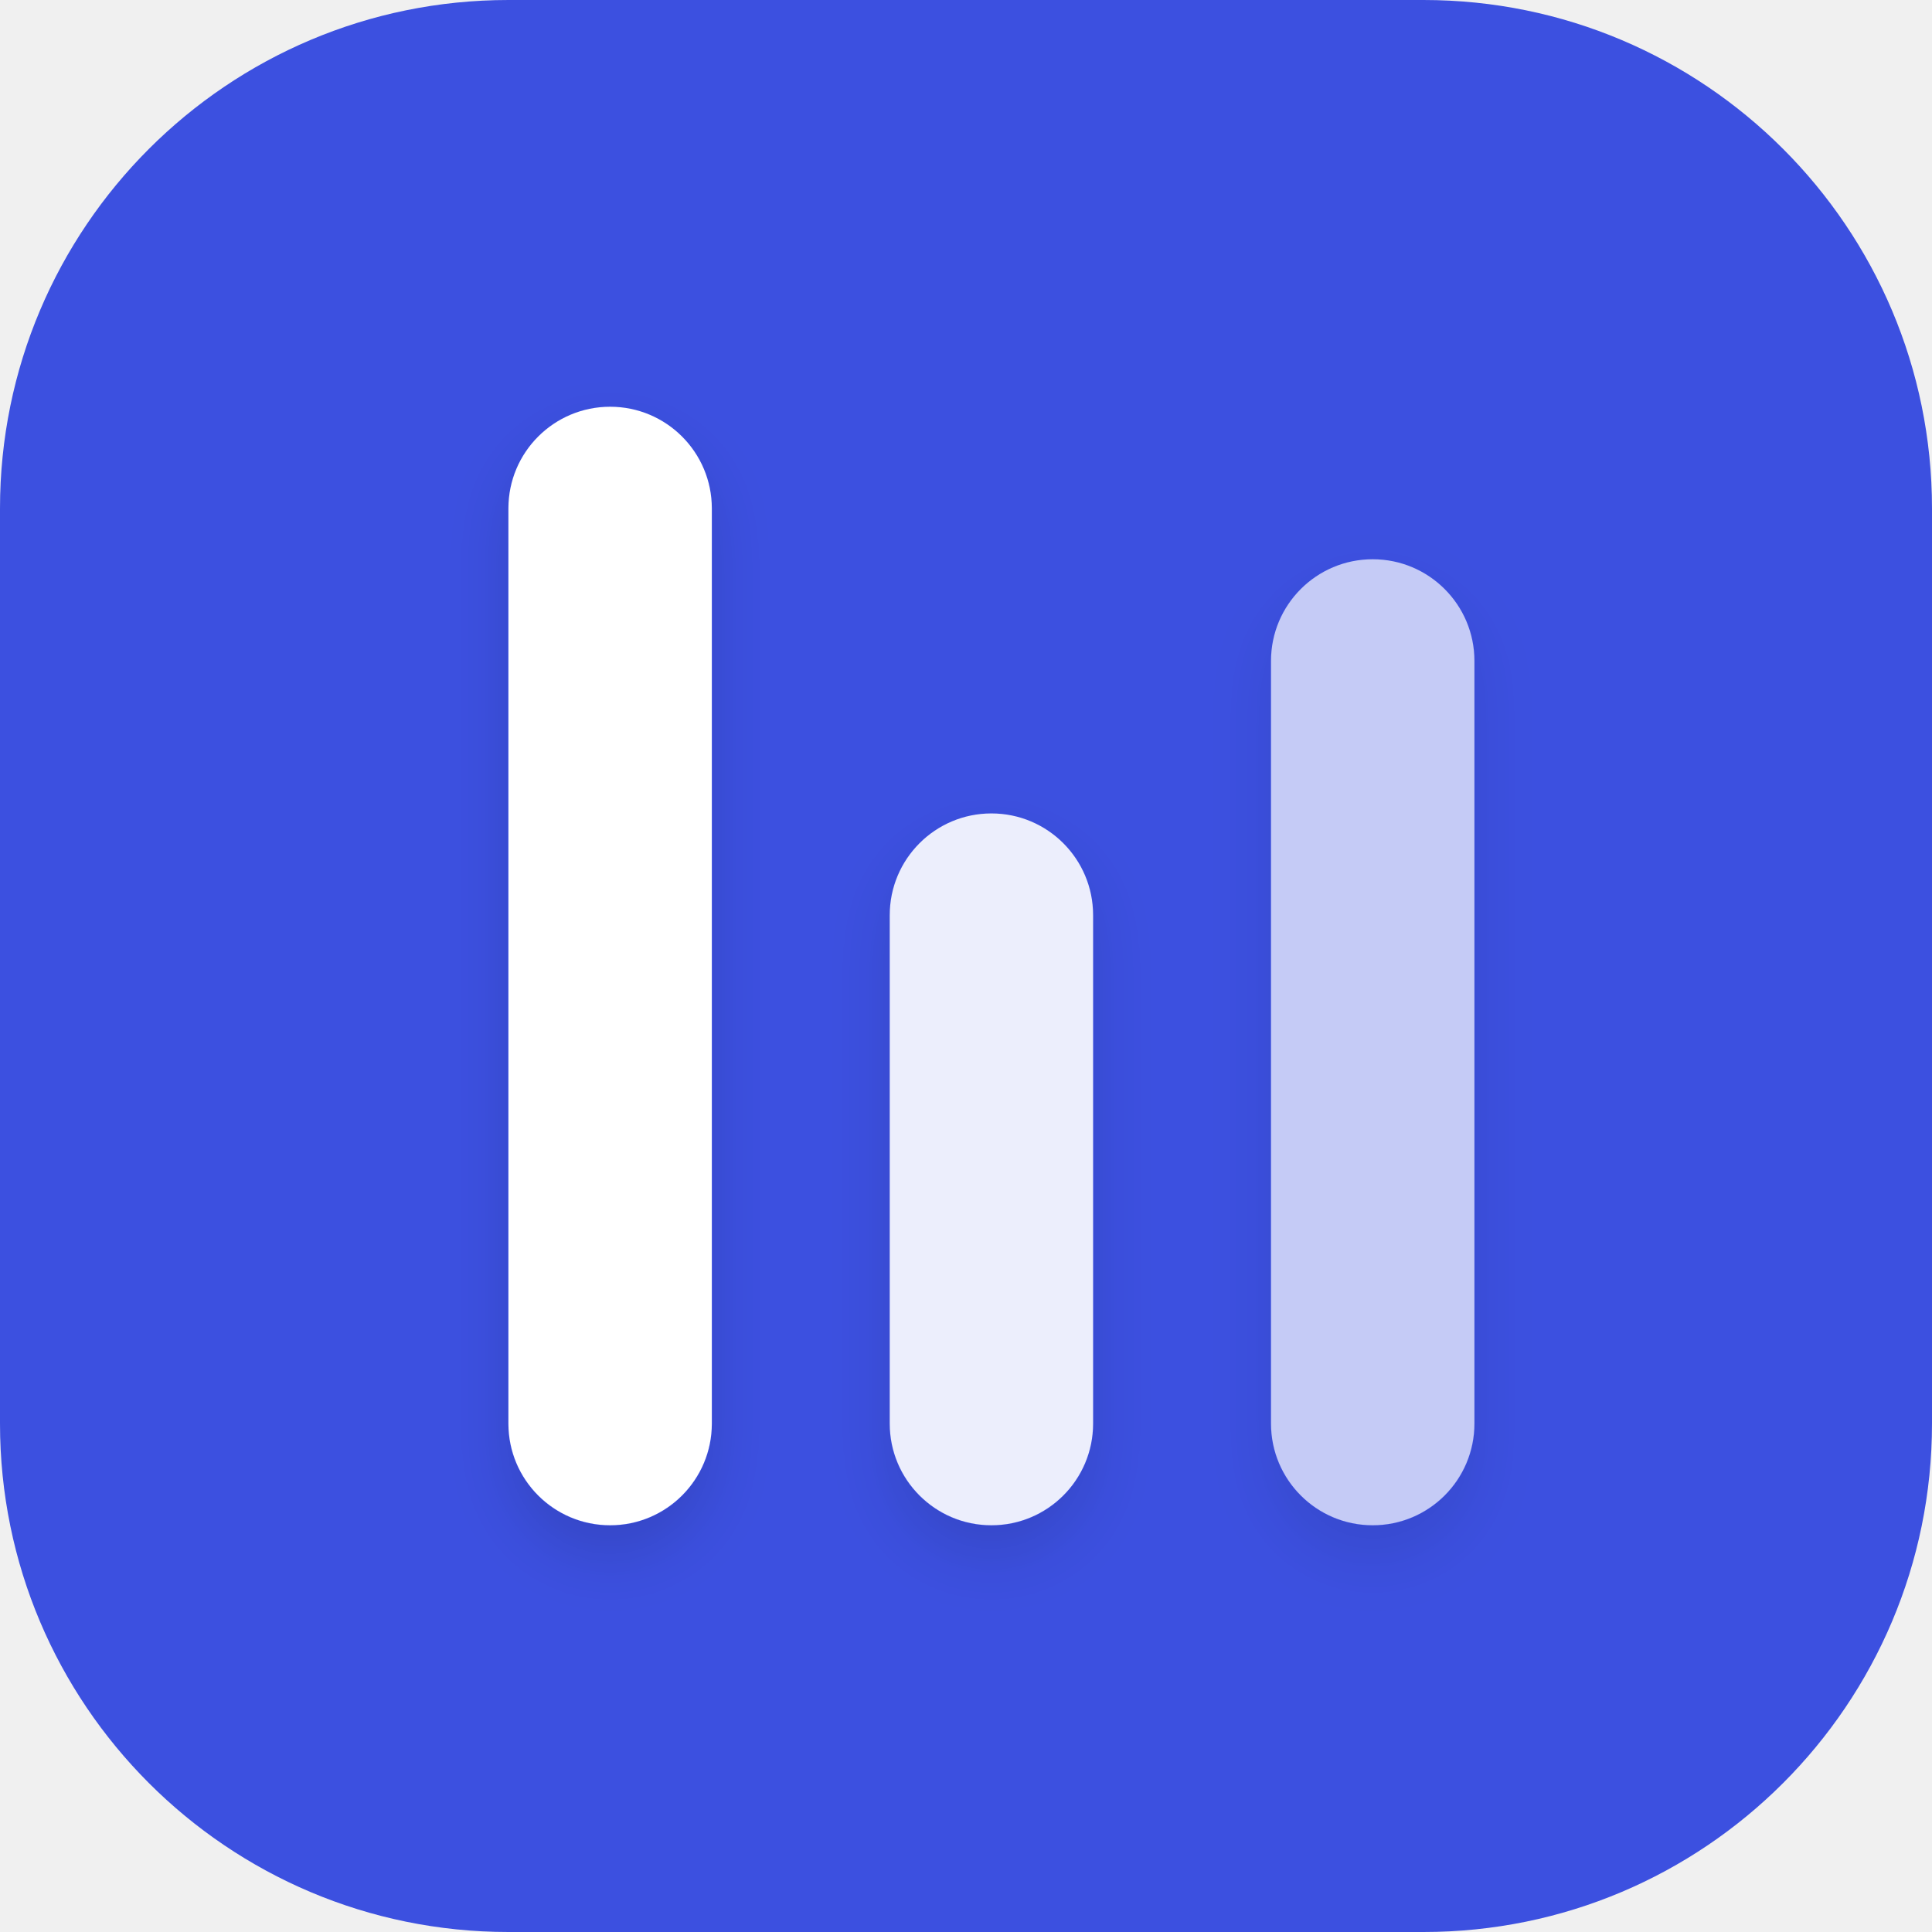
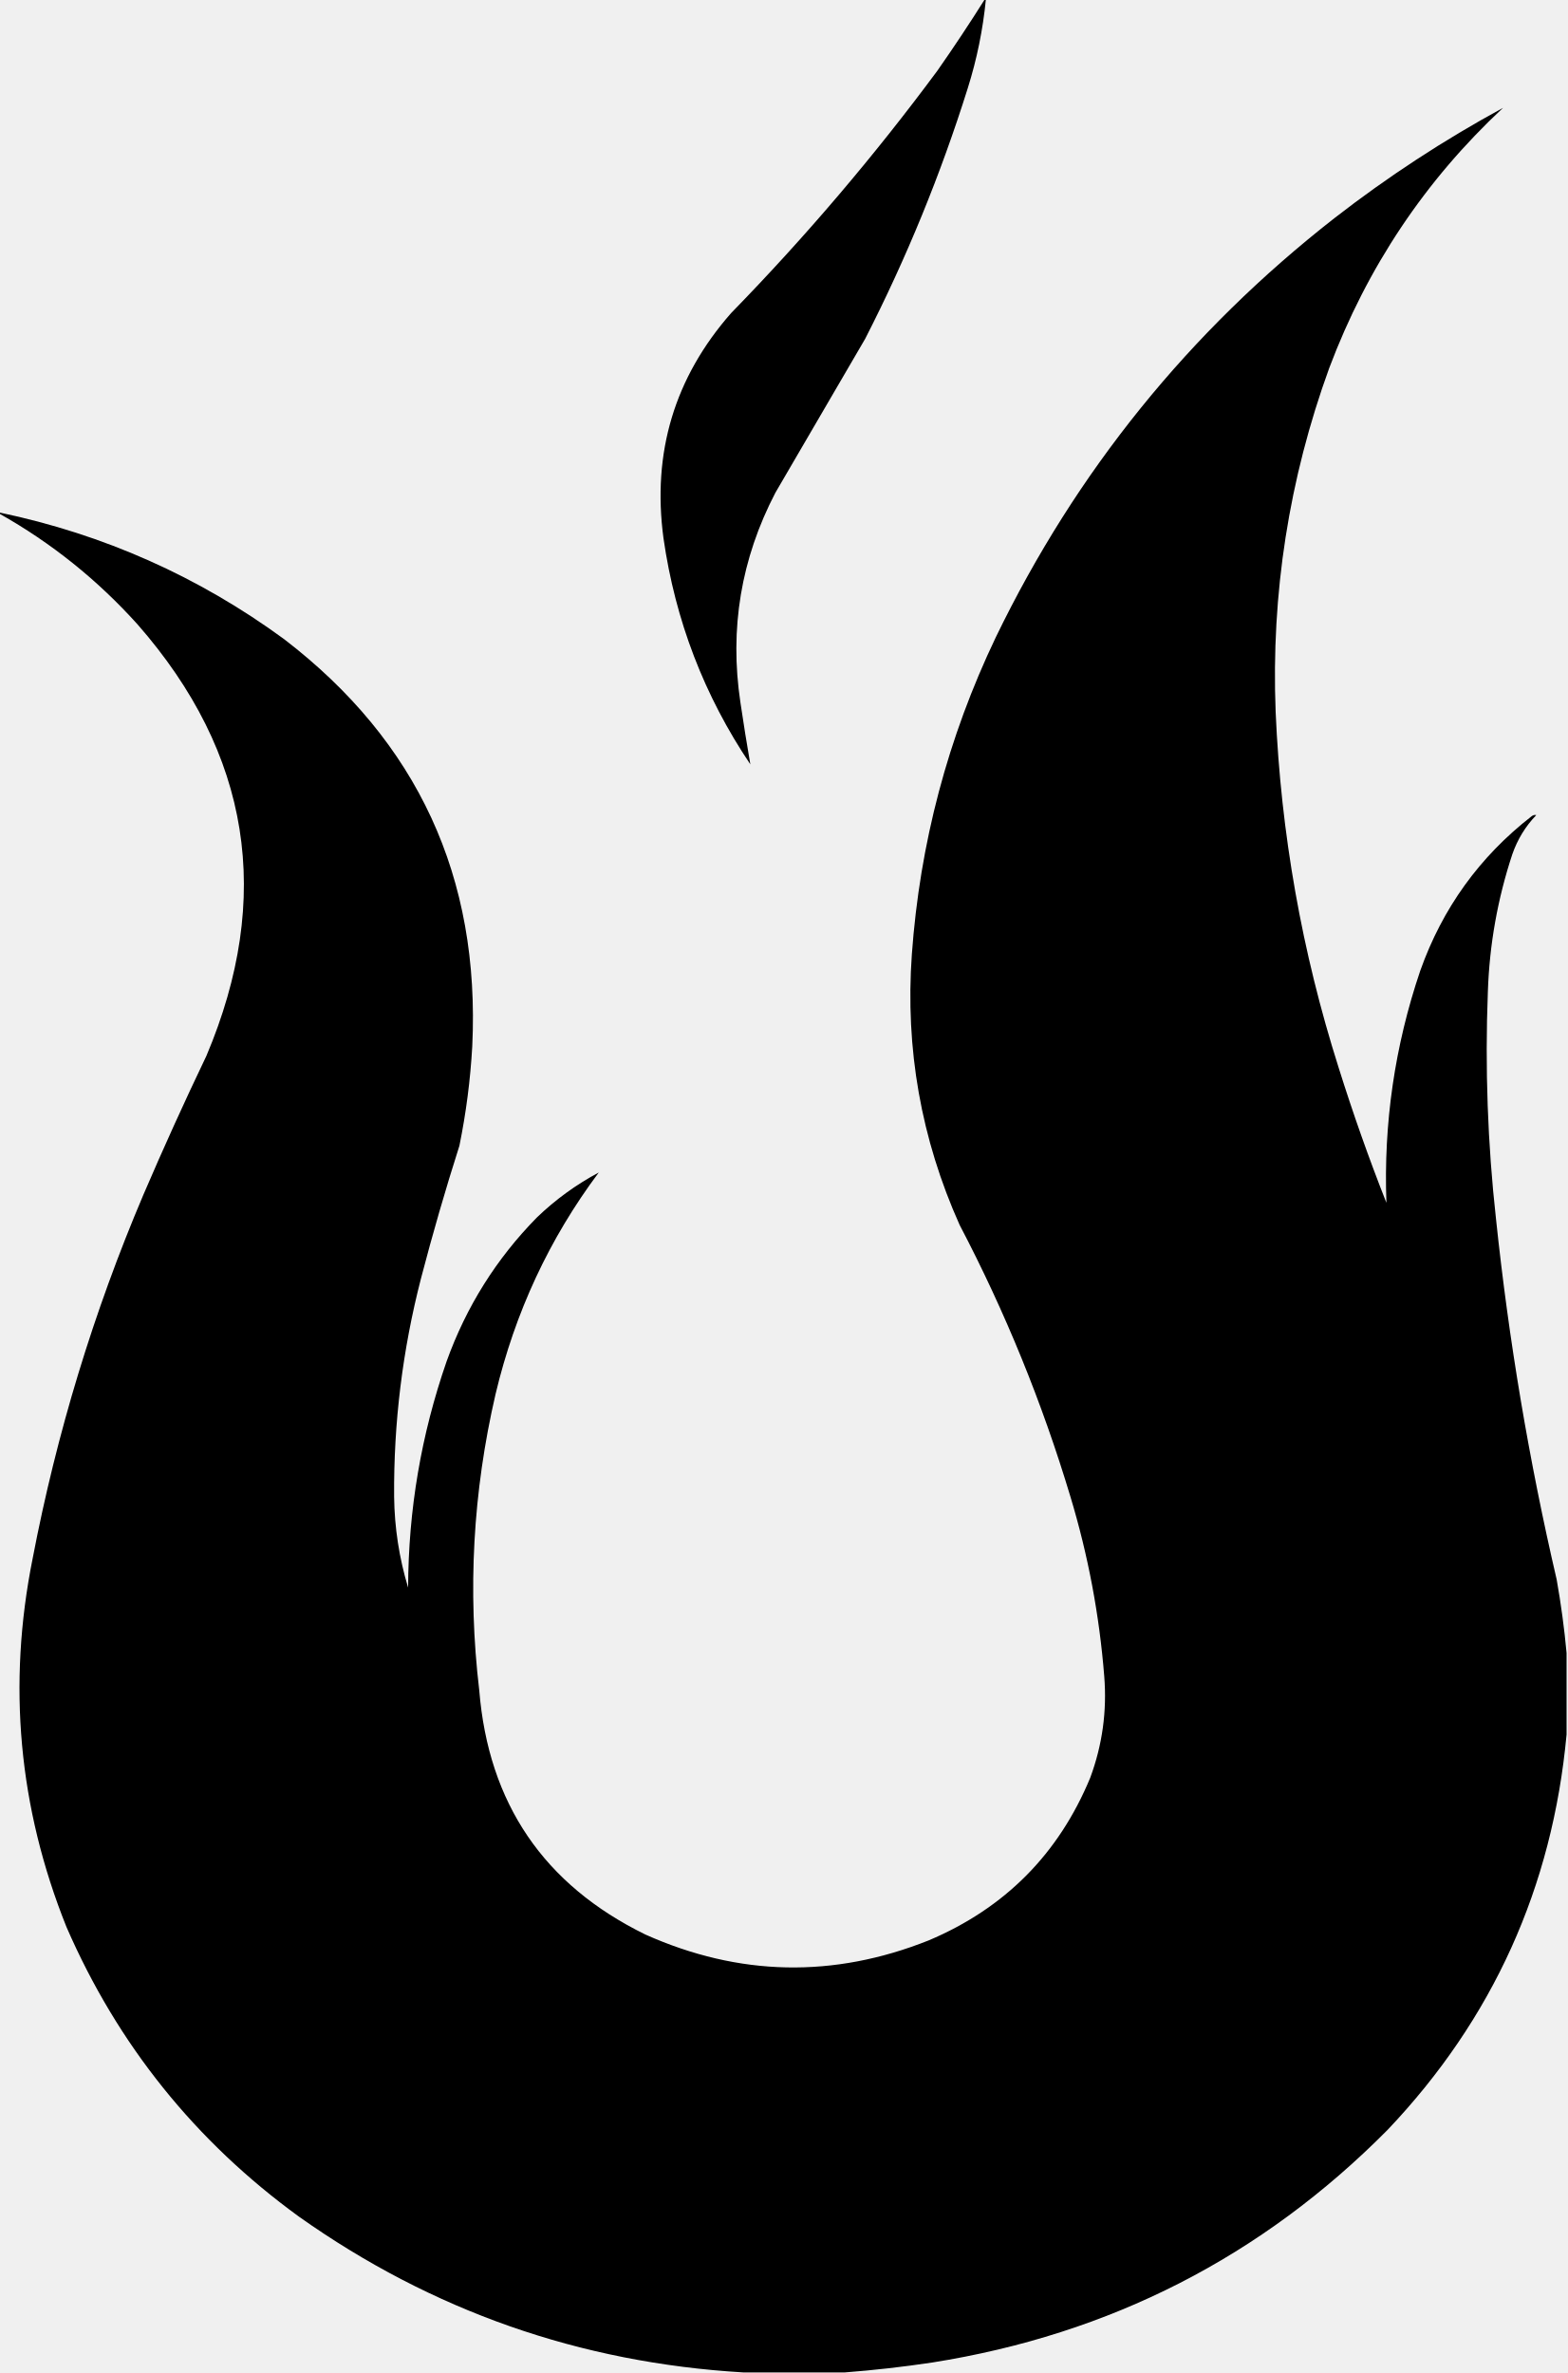
- <svg xmlns="http://www.w3.org/2000/svg" width="32" height="32" viewBox="0 0 32 32" fill="none">
-   <path d="M0 8.421C0 3.77 3.77 0 8.421 0H23.579C28.23 0 32 3.77 32 8.421V23.579C32 28.23 28.23 32 23.579 32H8.421C3.77 32 0 28.23 0 23.579V8.421Z" fill="#3C50E0" />
-   <g filter="url(#filter0_d_521_14078)">
-     <path d="M8.421 8.421C8.421 7.491 9.175 6.737 10.106 6.737V6.737C11.036 6.737 11.79 7.491 11.79 8.421V23.579C11.79 24.509 11.036 25.263 10.106 25.263V25.263C9.175 25.263 8.421 24.509 8.421 23.579V8.421Z" fill="white" />
+ <svg xmlns="http://www.w3.org/2000/svg" version="1.1" width="1344px" height="2035px" style="shape-rendering:geometricPrecision; text-rendering:geometricPrecision; image-rendering:optimizeQuality; fill-rule:evenodd; clip-rule:evenodd">
+   <g>
+     <path style="opacity:1" fill="#000000" d="M 844.5,-0.5 C 844.833,-0.5 845.167,-0.5 845.5,-0.5C 842.963,25.349 837.797,50.683 830,75.5C 806.728,149.65 777.395,221.317 742,290.5C 716.333,334.5 690.667,378.5 665,422.5C 635.471,479.198 625.471,539.198 635,602.5C 637.654,620.418 640.488,638.085 643.5,655.5C 603.908,596.626 579.075,531.959 569,461.5C 559.149,388.077 578.483,323.744 627,268.5C 690.875,202.987 749.875,133.653 804,60.5C 818.007,40.482 831.507,20.148 844.5,-0.5 Z" />
  </g>
-   <g opacity="0.9" filter="url(#filter1_d_521_14078)">
-     <path d="M14.737 15.158C14.737 14.227 15.491 13.473 16.421 13.473V13.473C17.351 13.473 18.105 14.227 18.105 15.158V23.579C18.105 24.509 17.351 25.263 16.421 25.263V25.263C15.491 25.263 14.737 24.509 14.737 23.579V15.158Z" fill="white" />
+   <g>
+     <path style="opacity:1" fill="#000000" d="M 1343.5,1417.5 C 1343.5,1440.83 1343.5,1464.17 1343.5,1487.5C 1331.36,1618.52 1280.19,1731.52 1190,1826.5C 1082.16,1935.34 951.996,2001.84 799.5,2026C 774.452,2029.76 749.452,2032.6 724.5,2034.5C 695.5,2034.5 666.5,2034.5 637.5,2034.5C 497.534,2026.24 370.534,1981.74 256.5,1901C 167.424,1836.26 100.924,1753.43 57,1652.5C 15.925,1550.13 6.258,1444.8 28,1336.5C 48.584,1229.08 80.251,1125.08 123,1024.5C 140.178,984.477 158.178,944.81 177,905.5C 234.548,769.465 214.881,646.132 118,535.5C 83.57,497.241 44.07,465.574 -0.5,440.5C -0.5,440.167 -0.5,439.833 -0.5,439.5C 88.862,458.208 170.196,494.374 243.5,548C 358.144,635.82 411.978,752.32 405,897.5C 403.384,926.098 399.717,954.432 394,982.5C 381.989,1020.2 370.989,1058.2 361,1096.5C 345.206,1157.85 337.539,1220.19 338,1283.5C 338.32,1310.09 342.32,1336.09 350,1361.5C 350.2,1294.97 361.2,1230.3 383,1167.5C 399.89,1120.52 425.723,1079.35 460.5,1044C 476.396,1028.72 494.063,1015.89 513.5,1005.5C 471.155,1062.14 441.655,1125.47 425,1195.5C 405.557,1279.34 400.89,1364 411,1449.5C 418.892,1546.5 466.392,1616.33 553.5,1659C 633.786,1694.89 714.786,1696.55 796.5,1664C 861.779,1636.39 907.946,1589.89 935,1524.5C 945.407,1496.39 949.407,1467.39 947,1437.5C 942.86,1385.13 933.193,1333.8 918,1283.5C 893.768,1202.8 862.101,1125.14 823,1050.5C 789.92,976.69 776.253,899.357 782,818.5C 788.863,723.253 812.863,632.586 854,546.5C 922.892,404.291 1019.72,284.457 1144.5,187C 1190.02,151.644 1238.18,120.144 1289,92.5C 1222.18,154.787 1172.51,229.121 1140,315.5C 1105.39,410.787 1090.05,509.12 1094,610.5C 1098.48,714.557 1116.48,816.224 1148,915.5C 1160.28,954.685 1173.95,993.352 1189,1031.5C 1186.48,963.35 1196.14,897.016 1218,832.5C 1237.02,778.894 1268.86,734.727 1313.5,700C 1314.76,699.018 1316.09,698.685 1317.5,699C 1308.27,708.613 1301.44,719.78 1297,732.5C 1284.34,770.797 1277.34,810.13 1276,850.5C 1273.47,915.665 1275.8,980.665 1283,1045.5C 1293.96,1149.6 1311.29,1252.6 1335,1354.5C 1338.74,1375.53 1341.58,1396.53 1343.5,1417.5 Z" />
  </g>
-   <g opacity="0.7" filter="url(#filter2_d_521_14078)">
-     <path d="M21.052 10.947C21.052 10.017 21.806 9.263 22.736 9.263V9.263C23.667 9.263 24.421 10.017 24.421 10.947V23.578C24.421 24.509 23.667 25.263 22.736 25.263V25.263C21.806 25.263 21.052 24.509 21.052 23.578V10.947Z" fill="white" />
-   </g>
-   <defs>
-     <filter id="filter0_d_521_14078" x="7.421" y="6.237" width="5.369" height="20.526" filterUnits="userSpaceOnUse" color-interpolation-filters="sRGB">
-       <feFlood flood-opacity="0" result="BackgroundImageFix" />
-       <feColorMatrix in="SourceAlpha" type="matrix" values="0 0 0 0 0 0 0 0 0 0 0 0 0 0 0 0 0 0 127 0" result="hardAlpha" />
-       <feOffset dy="0.5" />
-       <feGaussianBlur stdDeviation="0.5" />
-       <feComposite in2="hardAlpha" operator="out" />
-       <feColorMatrix type="matrix" values="0 0 0 0 0 0 0 0 0 0 0 0 0 0 0 0 0 0 0.12 0" />
-       <feBlend mode="normal" in2="BackgroundImageFix" result="effect1_dropShadow_521_14078" />
-       <feBlend mode="normal" in="SourceGraphic" in2="effect1_dropShadow_521_14078" result="shape" />
-     </filter>
-     <filter id="filter1_d_521_14078" x="13.737" y="12.973" width="5.369" height="13.79" filterUnits="userSpaceOnUse" color-interpolation-filters="sRGB">
-       <feFlood flood-opacity="0" result="BackgroundImageFix" />
-       <feColorMatrix in="SourceAlpha" type="matrix" values="0 0 0 0 0 0 0 0 0 0 0 0 0 0 0 0 0 0 127 0" result="hardAlpha" />
-       <feOffset dy="0.5" />
-       <feGaussianBlur stdDeviation="0.5" />
-       <feComposite in2="hardAlpha" operator="out" />
-       <feColorMatrix type="matrix" values="0 0 0 0 0 0 0 0 0 0 0 0 0 0 0 0 0 0 0.12 0" />
-       <feBlend mode="normal" in2="BackgroundImageFix" result="effect1_dropShadow_521_14078" />
-       <feBlend mode="normal" in="SourceGraphic" in2="effect1_dropShadow_521_14078" result="shape" />
-     </filter>
-     <filter id="filter2_d_521_14078" x="20.052" y="8.763" width="5.369" height="18" filterUnits="userSpaceOnUse" color-interpolation-filters="sRGB">
-       <feFlood flood-opacity="0" result="BackgroundImageFix" />
-       <feColorMatrix in="SourceAlpha" type="matrix" values="0 0 0 0 0 0 0 0 0 0 0 0 0 0 0 0 0 0 127 0" result="hardAlpha" />
-       <feOffset dy="0.5" />
-       <feGaussianBlur stdDeviation="0.5" />
-       <feComposite in2="hardAlpha" operator="out" />
-       <feColorMatrix type="matrix" values="0 0 0 0 0 0 0 0 0 0 0 0 0 0 0 0 0 0 0.12 0" />
-       <feBlend mode="normal" in2="BackgroundImageFix" result="effect1_dropShadow_521_14078" />
-       <feBlend mode="normal" in="SourceGraphic" in2="effect1_dropShadow_521_14078" result="shape" />
-     </filter>
-   </defs>
</svg>
